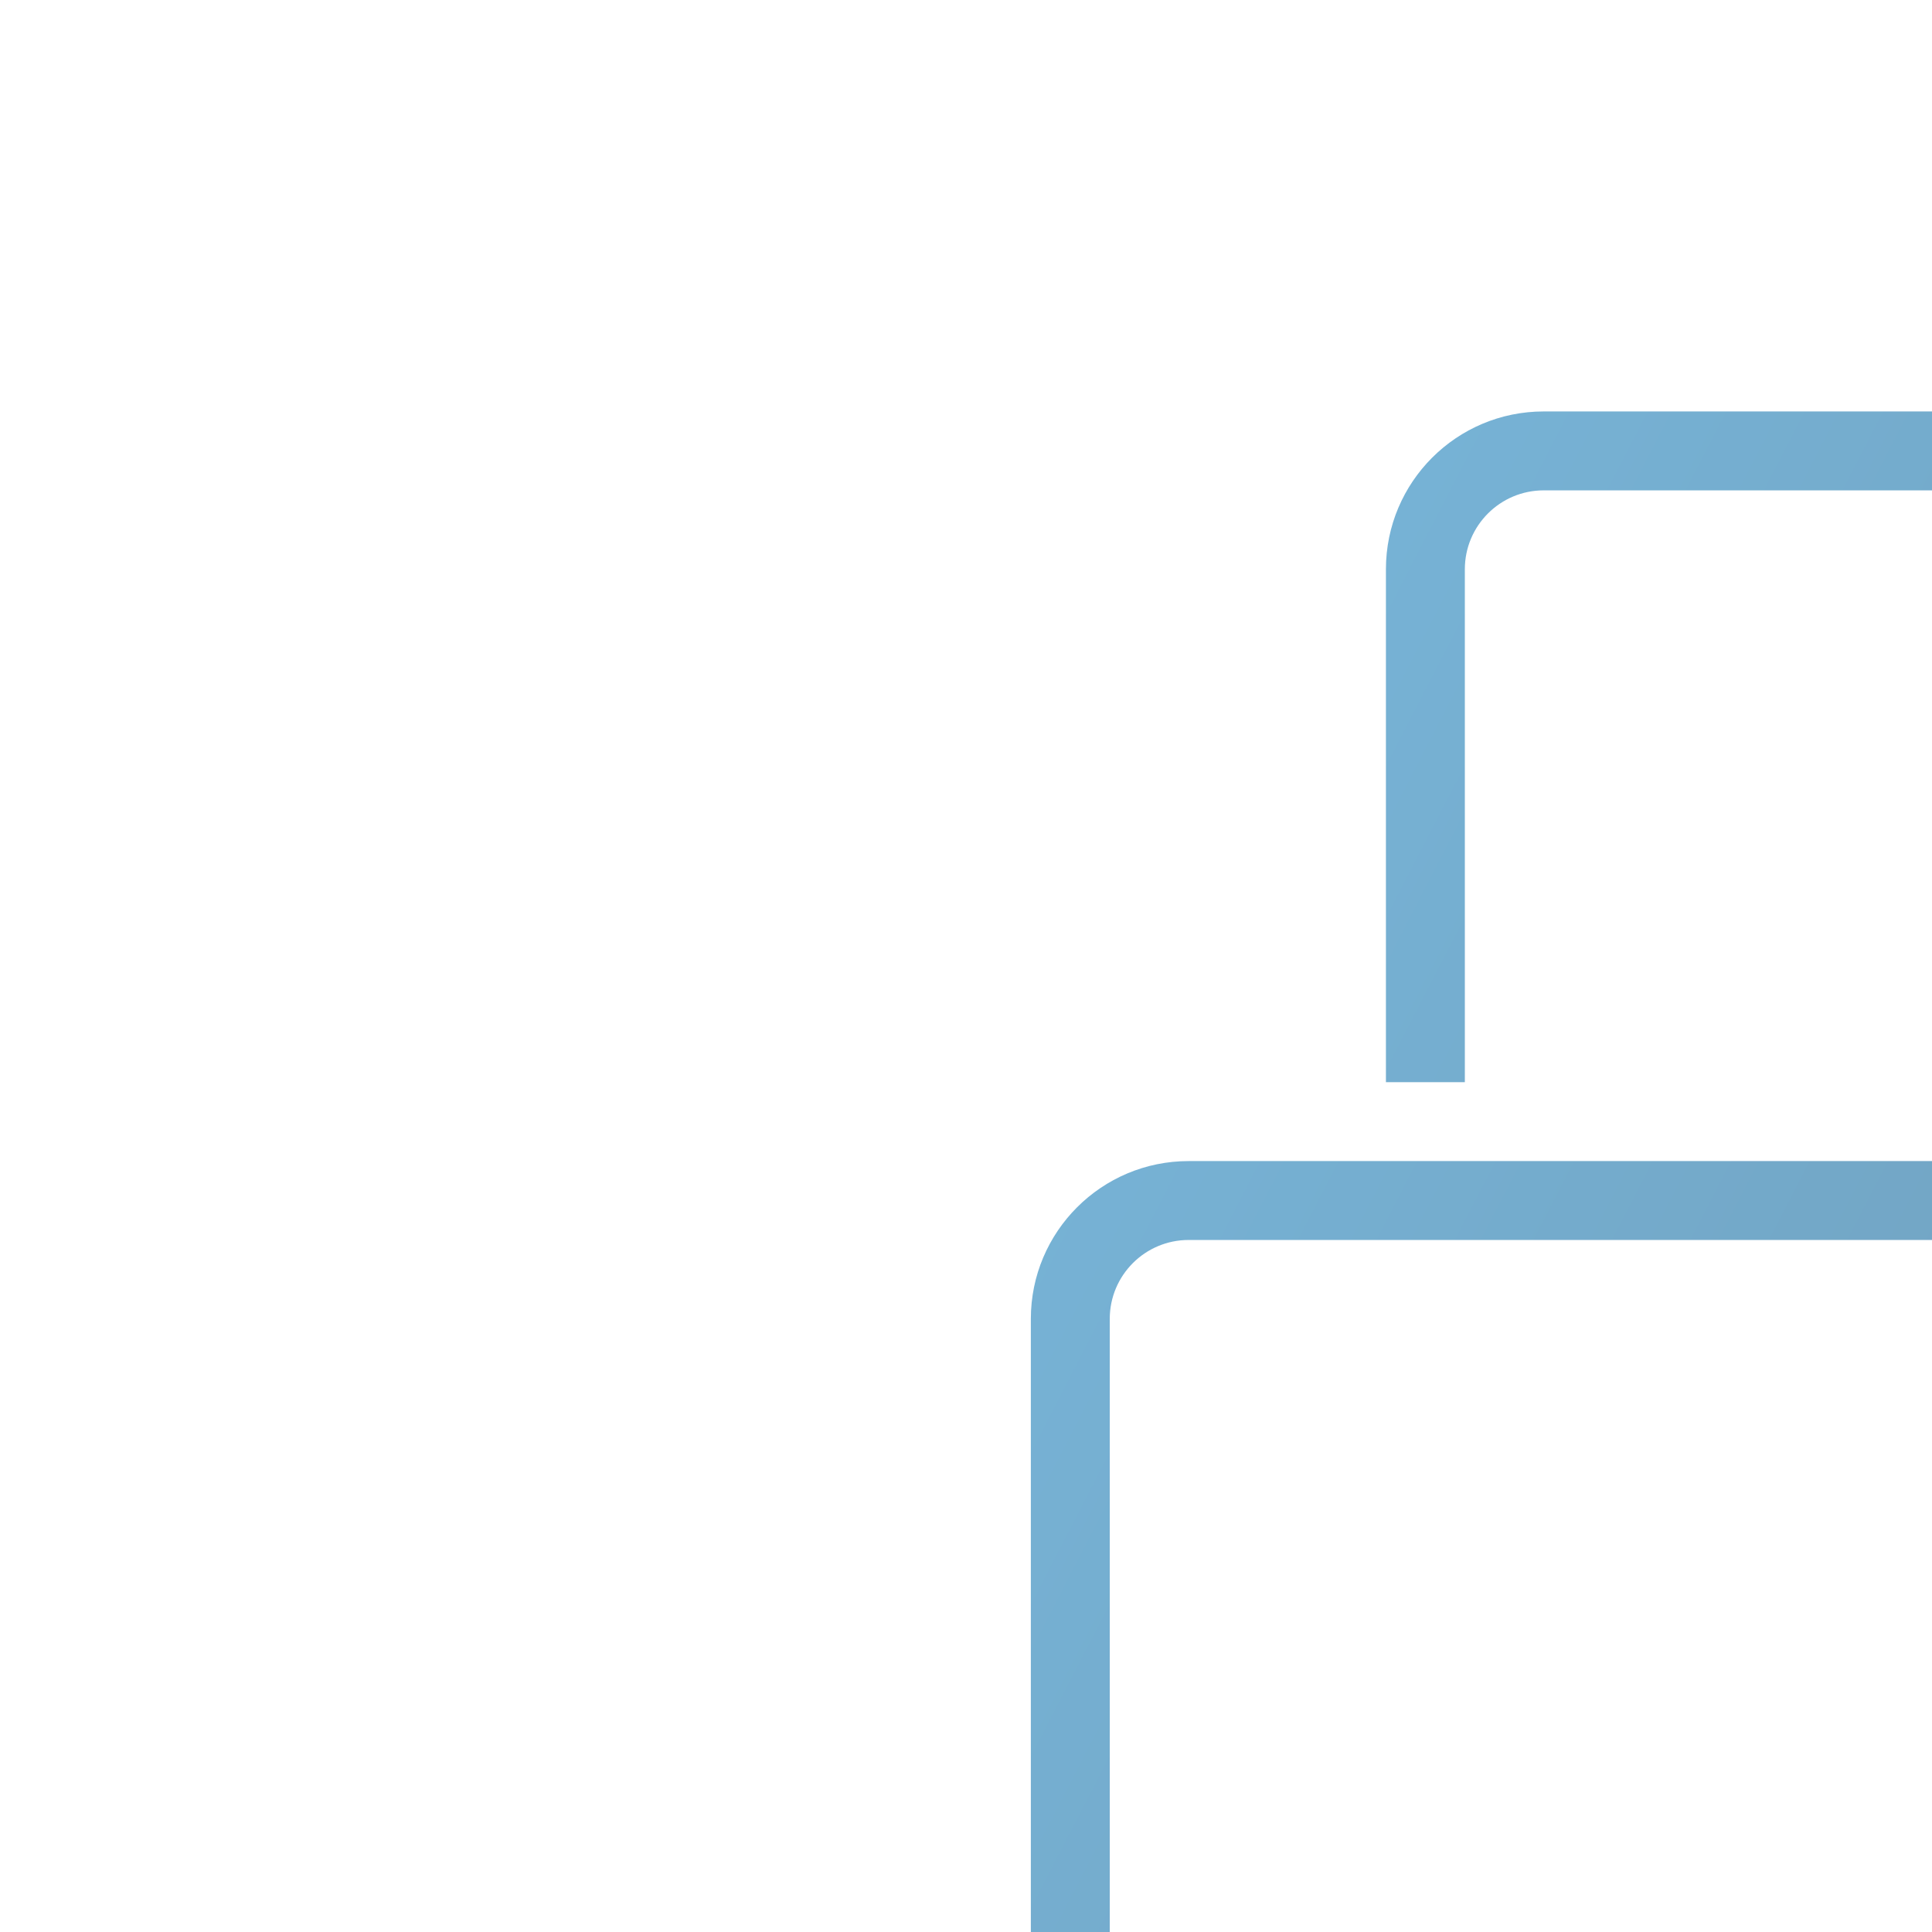
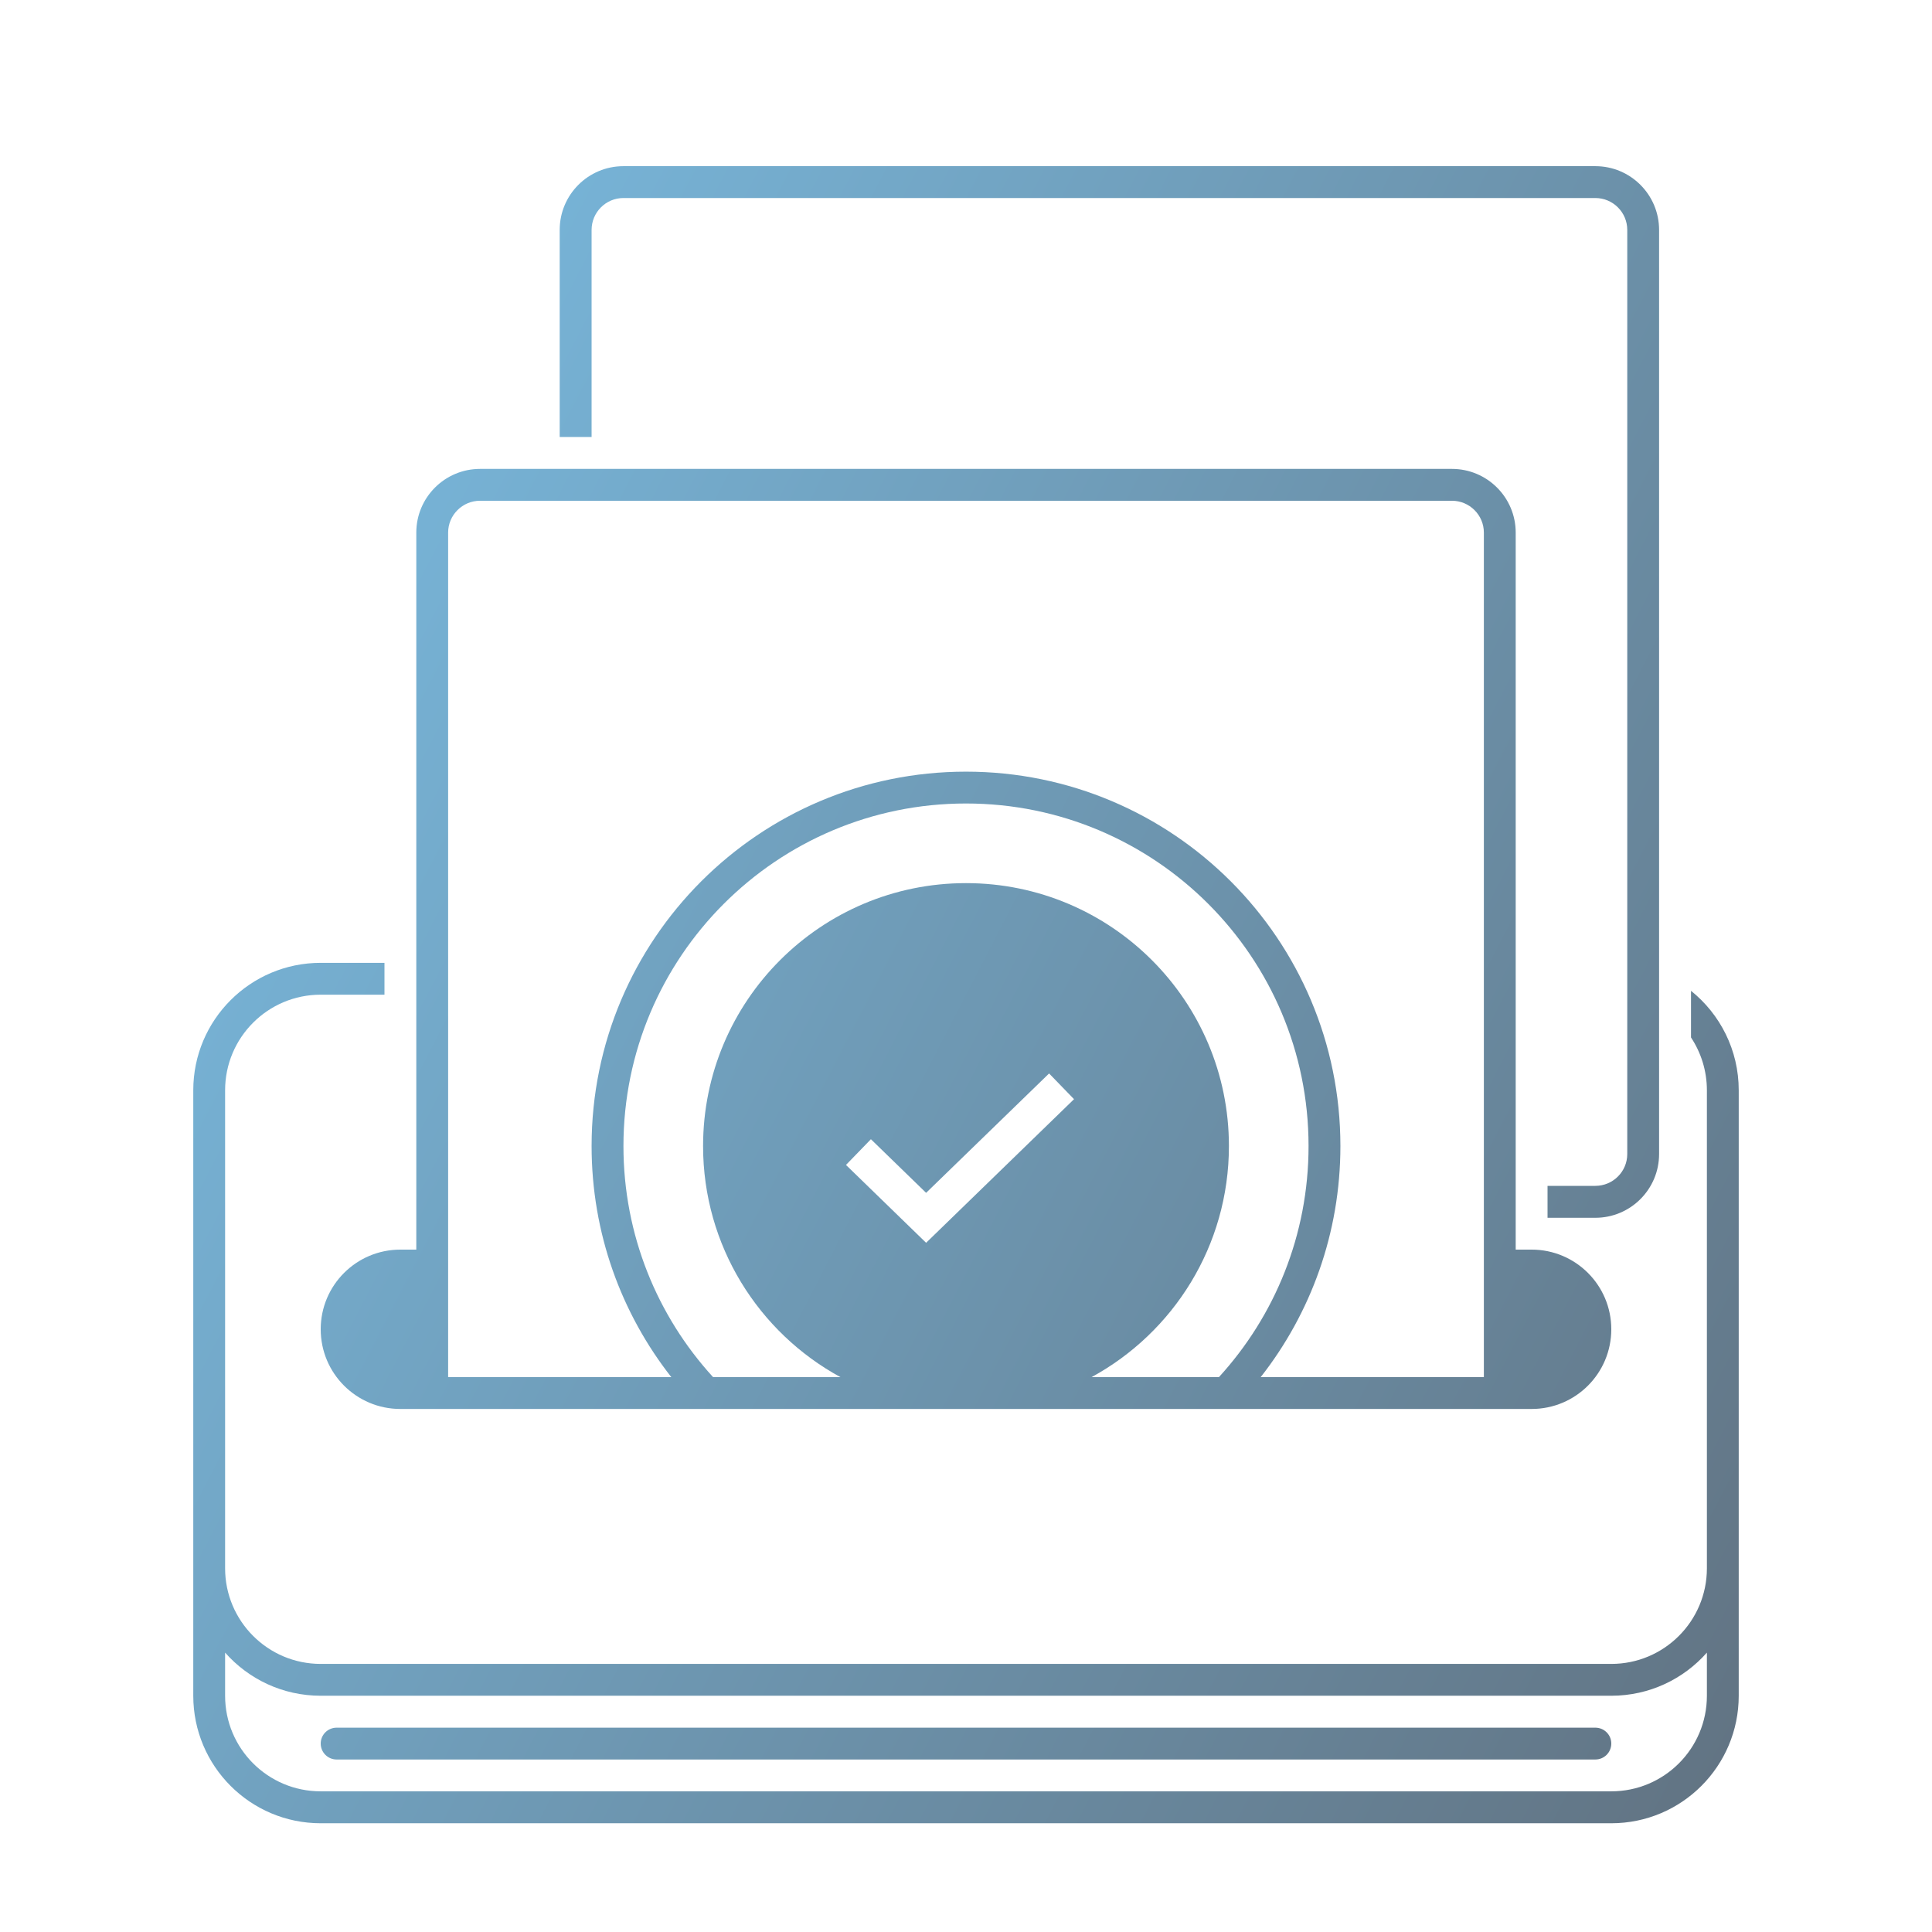
- <svg xmlns="http://www.w3.org/2000/svg" width="105" height="105" viewBox="0 0 105 105" fill="none">
-   <path d="M164.039 185.323C171.531 177.125 176.101 166.212 176.101 154.232C176.101 128.771 155.461 108.131 130 108.131C104.539 108.131 83.899 128.771 83.899 154.232C83.899 166.212 88.469 177.125 95.961 185.323H90.344C83.62 176.759 79.611 165.964 79.611 154.232C79.611 126.402 102.171 103.842 130 103.842C157.829 103.842 180.389 126.402 180.389 154.232C180.389 165.964 176.38 176.759 169.657 185.323H164.039Z" fill="url(#paint0_linear_356_16)" />
-   <path fill-rule="evenodd" clip-rule="evenodd" d="M146.898 185.323C157.908 179.326 165.38 167.651 165.38 154.232C165.38 134.692 149.54 118.852 130 118.852C110.46 118.852 94.62 134.692 94.62 154.232C94.62 167.651 102.092 179.326 113.102 185.323H146.898ZM124.636 167.246L144.542 147.925L141.182 144.463L124.636 160.522L117.203 153.308L113.843 156.77L124.636 167.246Z" fill="url(#paint1_linear_356_16)" />
-   <path fill-rule="evenodd" clip-rule="evenodd" d="M56.024 71.679L56.024 168.169H53.88C47.959 168.169 43.159 172.969 43.159 178.89C43.159 184.811 47.959 189.611 53.88 189.611H206.12C212.041 189.611 216.841 184.811 216.841 178.89C216.841 172.969 212.041 168.169 206.12 168.169H203.976V71.679C203.976 66.942 200.136 63.102 195.399 63.102H64.601C59.864 63.102 56.024 66.942 56.024 71.679ZM195.399 67.39L64.601 67.39C62.233 67.39 60.313 69.31 60.313 71.679V185.323H199.688V71.679C199.688 69.31 197.768 67.39 195.399 67.39Z" fill="url(#paint2_linear_356_16)" />
-   <path d="M83.899 26.65L214.697 26.65C217.066 26.65 218.986 28.57 218.986 30.938V155.304C218.986 157.672 217.066 159.592 214.697 159.592H208.265V163.881H214.697C219.434 163.881 223.274 160.041 223.274 155.304V30.938C223.274 26.201 219.434 22.361 214.697 22.361H83.899C79.162 22.361 75.322 26.201 75.322 30.938V58.813H79.611V30.938C79.611 28.57 81.531 26.65 83.899 26.65Z" fill="url(#paint3_linear_356_16)" />
-   <path d="M43.159 234.64C43.159 233.456 44.119 232.496 45.303 232.496H214.697C215.881 232.496 216.841 233.456 216.841 234.64C216.841 235.824 215.881 236.784 214.697 236.784H45.303C44.119 236.784 43.159 235.824 43.159 234.64Z" fill="url(#paint4_linear_356_16)" />
-   <path fill-rule="evenodd" clip-rule="evenodd" d="M51.736 129.573H43.159C33.685 129.573 26.005 137.253 26.005 146.727V228.208C26.005 237.681 33.685 245.361 43.159 245.361H216.841C226.315 245.361 233.995 237.681 233.995 228.208V146.727C233.995 141.31 231.484 136.479 227.563 133.335V139.613C228.917 141.65 229.707 144.096 229.707 146.727V211.054C229.707 218.159 223.947 223.919 216.841 223.919H43.159C36.053 223.919 30.293 218.159 30.293 211.054V146.727C30.293 139.621 36.053 133.861 43.159 133.861H51.736V129.573ZM229.707 222.4V228.208C229.707 235.313 223.947 241.073 216.841 241.073H43.159C36.053 241.073 30.293 235.313 30.293 228.208V222.4C33.437 225.961 38.035 228.208 43.159 228.208H216.841C221.965 228.208 226.564 225.961 229.707 222.4Z" fill="url(#paint5_linear_356_16)" />
+ <svg xmlns="http://www.w3.org/2000/svg" width="105px" height="105px" viewBox="0 0 105 105" version="1.1">
  <defs>
-     <linearGradient id="paint0_linear_356_16" x1="-57.612" y1="22.361" x2="329.447" y2="222.471" gradientUnits="userSpaceOnUse">
-       <stop stop-color="#81D2FF" />
-       <stop offset="1" stop-color="#5B5F68" />
+     <linearGradient id="linear0" gradientUnits="userSpaceOnUse" x1="-57.612" y1="22.361" x2="329.447" y2="222.471" gradientTransform="matrix(0.403846,0,0,0.403846,0,0)">
+       <stop offset="0" style="stop-color:rgb(50.588%,82.353%,100%);stop-opacity:1;" />
+       <stop offset="1" style="stop-color:rgb(35.686%,37.255%,40.784%);stop-opacity:1;" />
    </linearGradient>
-     <linearGradient id="paint1_linear_356_16" x1="-57.612" y1="22.361" x2="329.447" y2="222.471" gradientUnits="userSpaceOnUse">
-       <stop stop-color="#81D2FF" />
-       <stop offset="1" stop-color="#5B5F68" />
+     <linearGradient id="linear1" gradientUnits="userSpaceOnUse" x1="-57.612" y1="22.361" x2="329.447" y2="222.471" gradientTransform="matrix(0.403846,0,0,0.403846,0,0)">
+       <stop offset="0" style="stop-color:rgb(50.588%,82.353%,100%);stop-opacity:1;" />
+       <stop offset="1" style="stop-color:rgb(35.686%,37.255%,40.784%);stop-opacity:1;" />
    </linearGradient>
-     <linearGradient id="paint2_linear_356_16" x1="-57.612" y1="22.361" x2="329.447" y2="222.471" gradientUnits="userSpaceOnUse">
-       <stop stop-color="#81D2FF" />
-       <stop offset="1" stop-color="#5B5F68" />
+     <linearGradient id="linear2" gradientUnits="userSpaceOnUse" x1="-57.612" y1="22.361" x2="329.447" y2="222.471" gradientTransform="matrix(0.403846,0,0,0.403846,0,0)">
+       <stop offset="0" style="stop-color:rgb(50.588%,82.353%,100%);stop-opacity:1;" />
+       <stop offset="1" style="stop-color:rgb(35.686%,37.255%,40.784%);stop-opacity:1;" />
    </linearGradient>
-     <linearGradient id="paint3_linear_356_16" x1="-57.612" y1="22.361" x2="329.447" y2="222.471" gradientUnits="userSpaceOnUse">
-       <stop stop-color="#81D2FF" />
-       <stop offset="1" stop-color="#5B5F68" />
+     <linearGradient id="linear3" gradientUnits="userSpaceOnUse" x1="-57.612" y1="22.361" x2="329.447" y2="222.471" gradientTransform="matrix(0.403846,0,0,0.403846,0,0)">
+       <stop offset="0" style="stop-color:rgb(50.588%,82.353%,100%);stop-opacity:1;" />
+       <stop offset="1" style="stop-color:rgb(35.686%,37.255%,40.784%);stop-opacity:1;" />
    </linearGradient>
-     <linearGradient id="paint4_linear_356_16" x1="-57.612" y1="22.361" x2="329.447" y2="222.471" gradientUnits="userSpaceOnUse">
-       <stop stop-color="#81D2FF" />
-       <stop offset="1" stop-color="#5B5F68" />
+     <linearGradient id="linear4" gradientUnits="userSpaceOnUse" x1="-57.612" y1="22.361" x2="329.447" y2="222.471" gradientTransform="matrix(0.403846,0,0,0.403846,0,0)">
+       <stop offset="0" style="stop-color:rgb(50.588%,82.353%,100%);stop-opacity:1;" />
+       <stop offset="1" style="stop-color:rgb(35.686%,37.255%,40.784%);stop-opacity:1;" />
    </linearGradient>
-     <linearGradient id="paint5_linear_356_16" x1="-57.612" y1="22.361" x2="329.447" y2="222.471" gradientUnits="userSpaceOnUse">
-       <stop stop-color="#81D2FF" />
-       <stop offset="1" stop-color="#5B5F68" />
+     <linearGradient id="linear5" gradientUnits="userSpaceOnUse" x1="-57.612" y1="22.361" x2="329.447" y2="222.471" gradientTransform="matrix(0.403846,0,0,0.403846,0,0)">
+       <stop offset="0" style="stop-color:rgb(50.588%,82.353%,100%);stop-opacity:1;" />
+       <stop offset="1" style="stop-color:rgb(35.686%,37.255%,40.784%);stop-opacity:1;" />
    </linearGradient>
  </defs>
+   <g id="surface1">
+     <path style=" stroke:none;fill-rule:nonzero;fill:url(#linear0);" d="M 66.246 74.844 C 69.273 71.531 71.117 67.125 71.117 62.285 C 71.117 52.004 62.781 43.668 52.5 43.668 C 42.219 43.668 33.883 52.004 33.883 62.285 C 33.883 67.125 35.727 71.531 38.754 74.844 L 36.484 74.844 C 33.77 71.383 32.152 67.023 32.152 62.285 C 32.152 51.047 41.262 41.938 52.5 41.938 C 63.738 41.938 72.848 51.047 72.848 62.285 C 72.848 67.023 71.23 71.383 68.516 74.844 Z M 66.246 74.844 " />
+     <path style=" stroke:none;fill-rule:evenodd;fill:url(#linear1);" d="M 59.324 74.844 C 63.77 72.422 66.789 67.707 66.789 62.285 C 66.789 54.395 60.391 47.996 52.5 47.996 C 44.609 47.996 38.211 54.395 38.211 62.285 C 38.211 67.707 41.23 72.422 45.676 74.844 Z M 50.332 67.543 L 58.371 59.738 L 57.016 58.34 L 50.332 64.828 L 47.332 61.914 L 45.977 63.312 Z M 50.332 67.543 " />
+     <path style=" stroke:none;fill-rule:evenodd;fill:url(#linear2);" d="M 22.625 28.945 L 22.625 67.914 L 21.758 67.914 C 19.367 67.914 17.43 69.852 17.43 72.242 C 17.43 74.637 19.367 76.574 21.758 76.574 L 83.242 76.574 C 85.633 76.574 87.57 74.637 87.57 72.242 C 87.57 69.852 85.633 67.914 83.242 67.914 L 82.375 67.914 L 82.375 28.945 C 82.375 27.035 80.824 25.484 78.91 25.484 L 26.09 25.484 C 24.176 25.484 22.625 27.035 22.625 28.945 Z M 78.91 27.215 L 26.09 27.215 C 25.133 27.215 24.355 27.992 24.355 28.945 L 24.355 74.844 L 80.645 74.844 L 80.645 28.945 C 80.645 27.992 79.867 27.215 78.91 27.215 Z M 78.91 27.215 " />
+     <path style=" stroke:none;fill-rule:nonzero;fill:url(#linear3);" d="M 33.883 10.762 L 86.703 10.762 C 87.66 10.762 88.438 11.539 88.438 12.496 L 88.438 62.719 C 88.438 63.676 87.66 64.449 86.703 64.449 L 84.105 64.449 L 84.105 66.184 L 86.703 66.184 C 88.617 66.184 90.168 64.633 90.168 62.719 L 90.168 12.496 C 90.168 10.582 88.617 9.031 86.703 9.031 L 33.883 9.031 C 31.969 9.031 30.418 10.582 30.418 12.496 L 30.418 23.75 L 32.152 23.75 L 32.152 12.496 C 32.152 11.539 32.926 10.762 33.883 10.762 Z M 33.883 10.762 " />
+     <path style=" stroke:none;fill-rule:nonzero;fill:url(#linear4);" d="M 17.43 94.758 C 17.43 94.281 17.816 93.895 18.297 93.895 L 86.703 93.895 C 87.184 93.895 87.57 94.281 87.57 94.758 C 87.57 95.238 87.184 95.625 86.703 95.625 L 18.297 95.625 C 17.816 95.625 17.43 95.238 17.43 94.758 Z M 17.43 94.758 " />
+     <path style=" stroke:none;fill-rule:evenodd;fill:url(#linear5);" d="M 20.895 52.328 L 17.43 52.328 C 13.605 52.328 10.504 55.43 10.504 59.254 L 10.504 92.16 C 10.504 95.988 13.605 99.09 17.43 99.09 L 87.57 99.09 C 91.395 99.09 94.496 95.988 94.496 92.16 L 94.496 59.254 C 94.496 57.066 93.484 55.117 91.902 53.848 L 91.902 56.383 C 92.445 57.203 92.766 58.191 92.766 59.254 L 92.766 85.234 C 92.766 88.102 90.441 90.43 87.57 90.43 L 17.43 90.43 C 14.559 90.43 12.234 88.102 12.234 85.234 L 12.234 59.254 C 12.234 56.387 14.559 54.059 17.43 54.059 L 20.895 54.059 Z M 92.766 89.816 L 92.766 92.16 C 92.766 95.031 90.441 97.355 87.57 97.355 L 17.43 97.355 C 14.559 97.355 12.234 95.031 12.234 92.16 L 12.234 89.816 C 13.504 91.254 15.359 92.16 17.43 92.16 L 87.57 92.16 C 89.641 92.16 91.496 91.254 92.766 89.816 Z M 92.766 89.816 " />
+   </g>
</svg>
